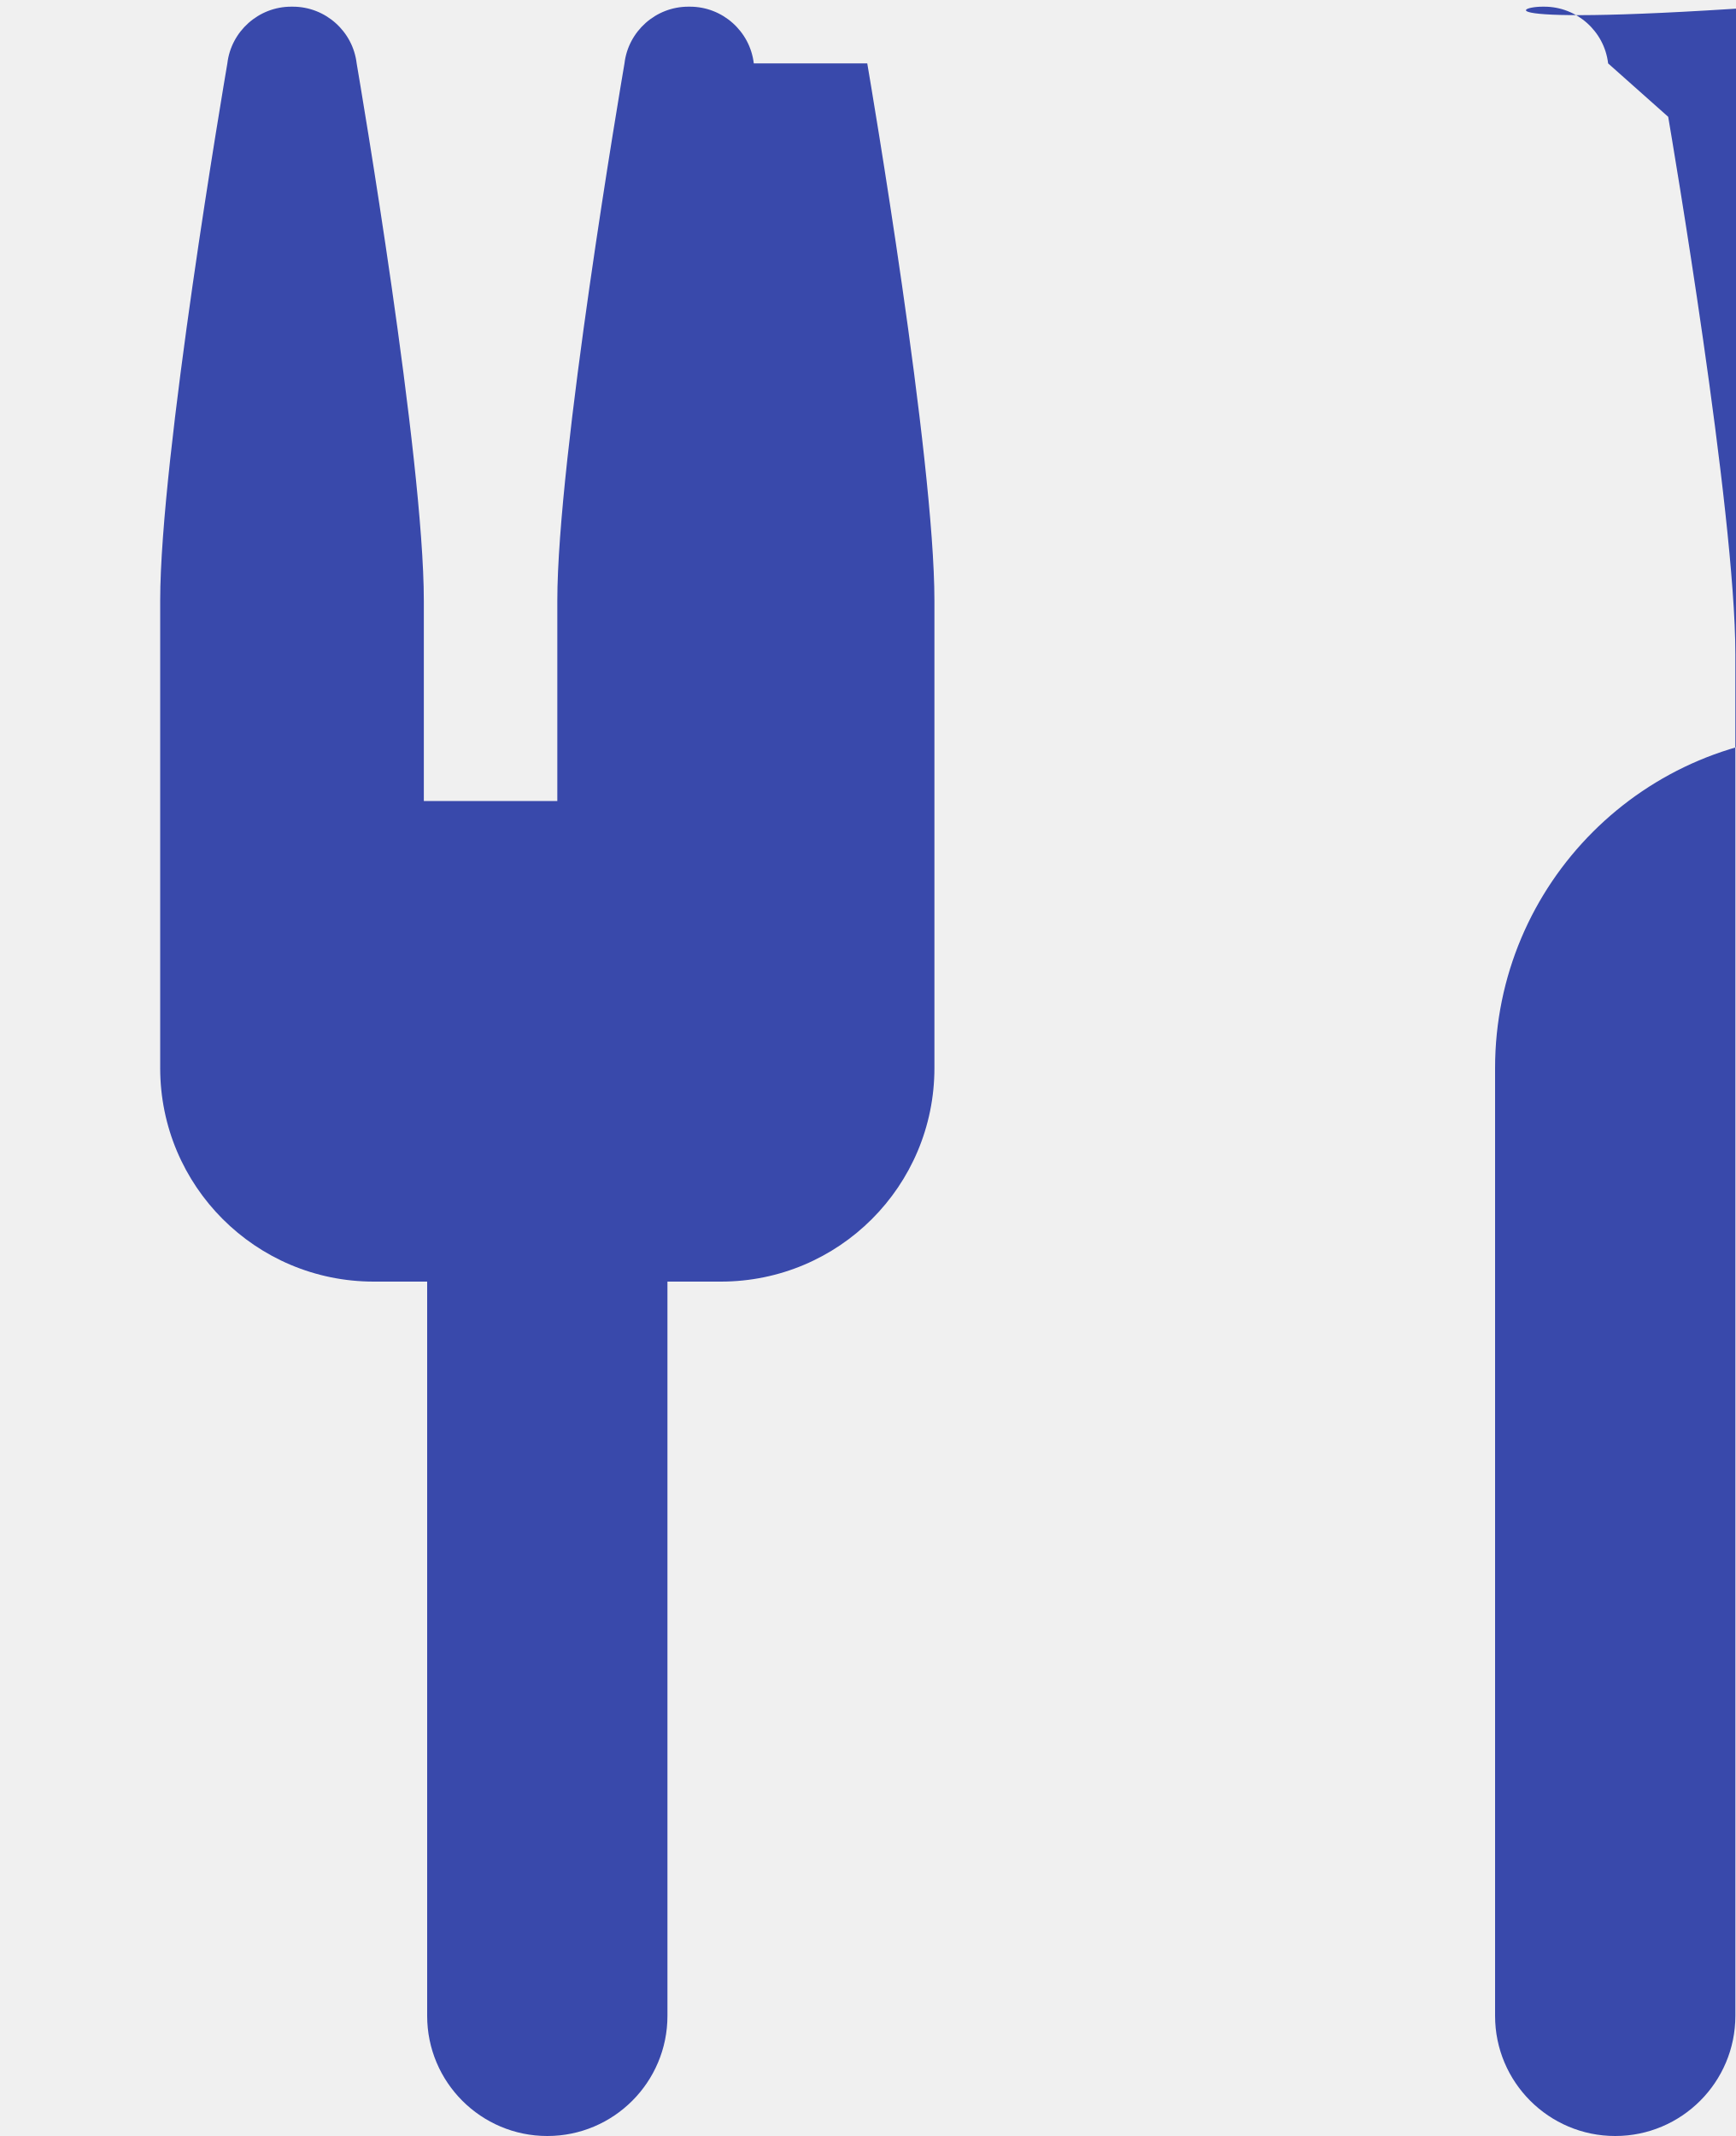
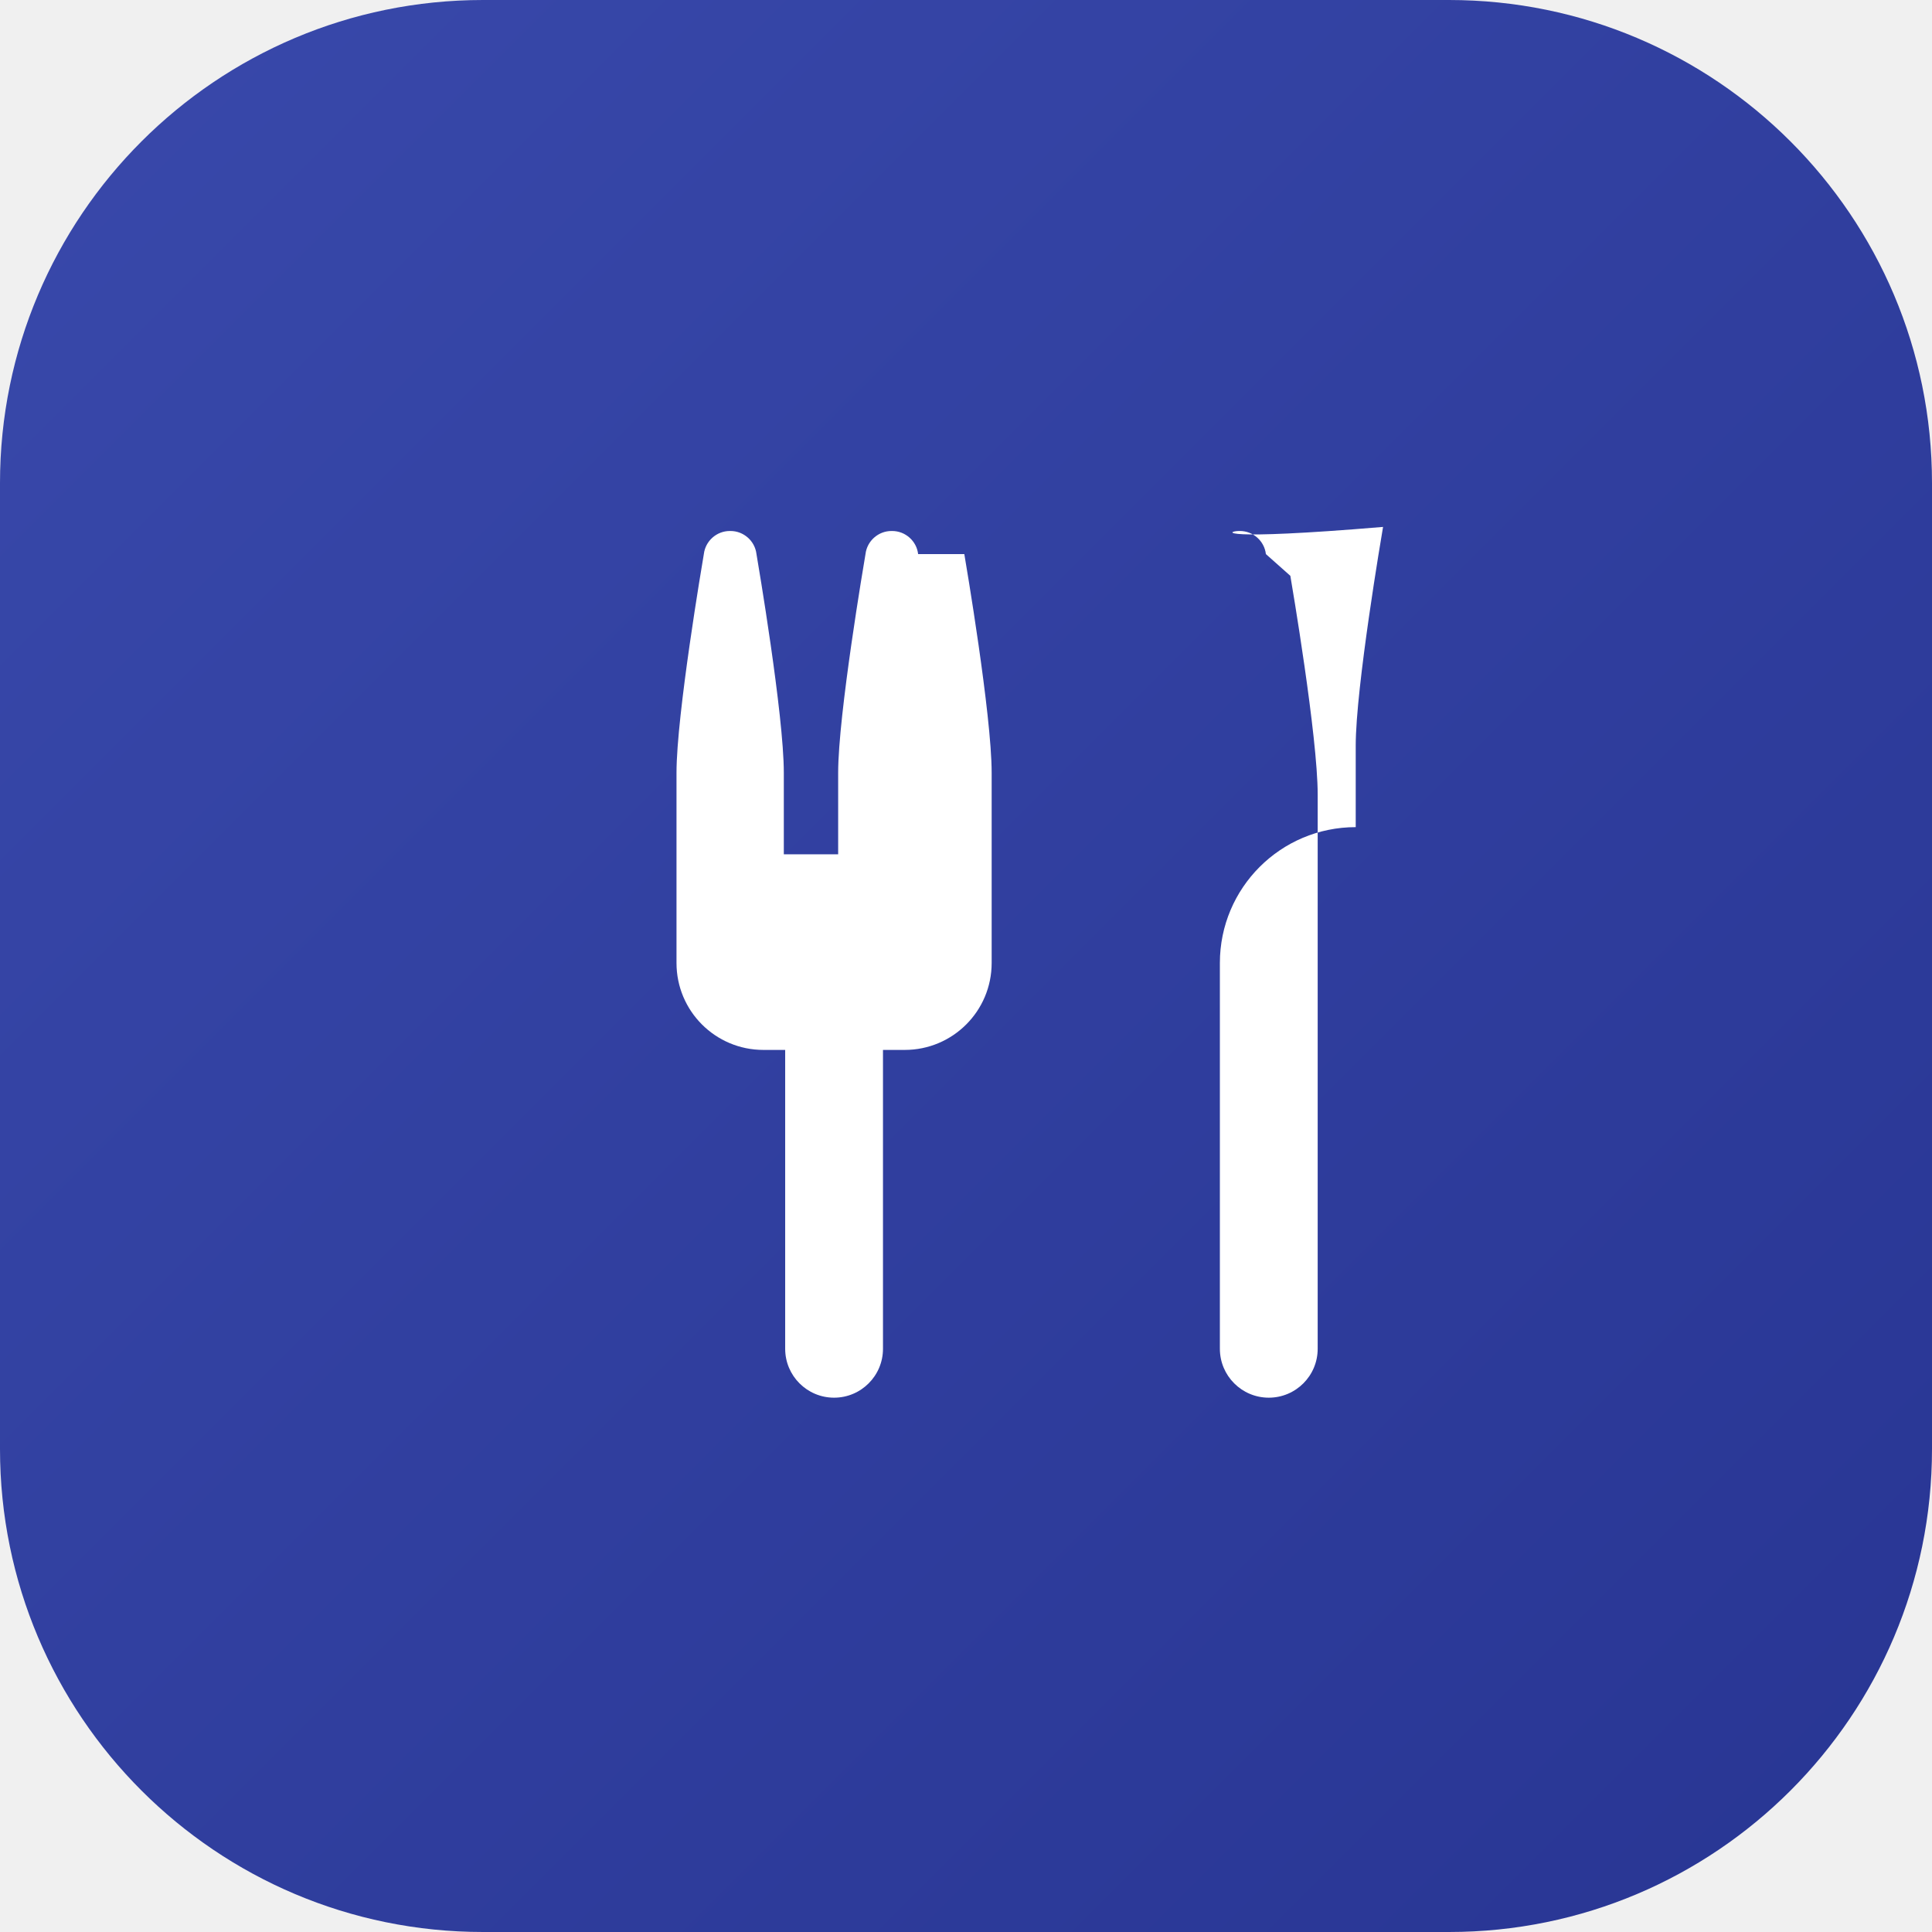
- <svg xmlns="http://www.w3.org/2000/svg" viewBox="0 0 416 512">
-   <style>
-         path {
-             fill: #3949AB; /* Default / Light Theme */
-         }
-         @media (prefers-color-scheme: dark) {
-             path {
-                 fill: #FFFFFF; /* Dark Theme */
-             }
-         }
-     </style>
-   <path d="M207.9 15.2c.8 4.7 16.1 94.5 16.1 128.8V256c0 28.3-22.9 51.2-51.2 51.2H160v176c0 15.9-12.9 28.8-28.8 28.8s-28.8-12.9-28.8-28.8V307.2h-12.8C61.3 307.2 38.4 284.3 38.4 256V144c0-34.3 15.3-124.1 16.1-128.8C55.4 7.5 62 1.6 69.8 1.6h.4C78 1.6 84.6 7.5 85.5 15.2c.8 4.7 16.1 94.5 16.1 128.8V192h32v-48c0-34.3 15.3-124.1 16.1-128.8C150.6 7.5 157.2 1.6 165 1.6h.4c7.8 0 14.4 5.9 15.3 13.6zm192 12.8c.8 4.7 16.1 94.5 16.1 128.8V483.2c0 15.9-12.9 28.8-28.8 28.8s-28.8-12.9-28.8-28.8V256c0-44.2 35.8-80 80-80v-48c0-34.3 15.3-124.1 16.1-128.8C355.4 7.5 362 1.6 369.8 1.6h.4c7.8 0 14.4 5.9 15.3 13.6z" />
+ <svg xmlns="http://www.w3.org/2000/svg" viewBox="0 0 512 512">
+   <defs>
+     <linearGradient id="bgGradient" x1="0%" y1="0%" x2="100%" y2="100%">
+       <stop offset="0%" stop-color="#3949AB" />
+       <stop offset="100%" stop-color="#283593" />
+     </linearGradient>
+   </defs>
+   <rect width="512" height="512" rx="128" ry="128" fill="url(#bgGradient)" />
+   <g transform="translate(162, 140) scale(0.45)" fill="#FFFFFF">
+     <path d="M207.9 15.2c.8 4.7 16.1 94.5 16.1 128.8V256c0 28.3-22.9 51.2-51.2 51.2H160v176c0 15.9-12.9 28.8-28.8 28.8s-28.8-12.9-28.8-28.8V307.2h-12.8C61.3 307.2 38.4 284.3 38.4 256V144c0-34.3 15.3-124.1 16.1-128.8C55.4 7.5 62 1.6 69.8 1.6h.4C78 1.6 84.6 7.5 85.5 15.2c.8 4.7 16.1 94.5 16.1 128.8V192h32v-48c0-34.3 15.3-124.1 16.1-128.8C150.6 7.5 157.2 1.6 165 1.6h.4c7.8 0 14.4 5.9 15.3 13.6zm192 12.8c.8 4.7 16.1 94.5 16.1 128.8V483.2c0 15.9-12.9 28.8-28.8 28.8s-28.8-12.9-28.8-28.8V256c0-44.2 35.8-80 80-80v-48c0-34.3 15.3-124.1 16.1-128.8C355.4 7.5 362 1.6 369.8 1.6h.4c7.8 0 14.4 5.9 15.3 13.6z" />
+   </g>
</svg>
